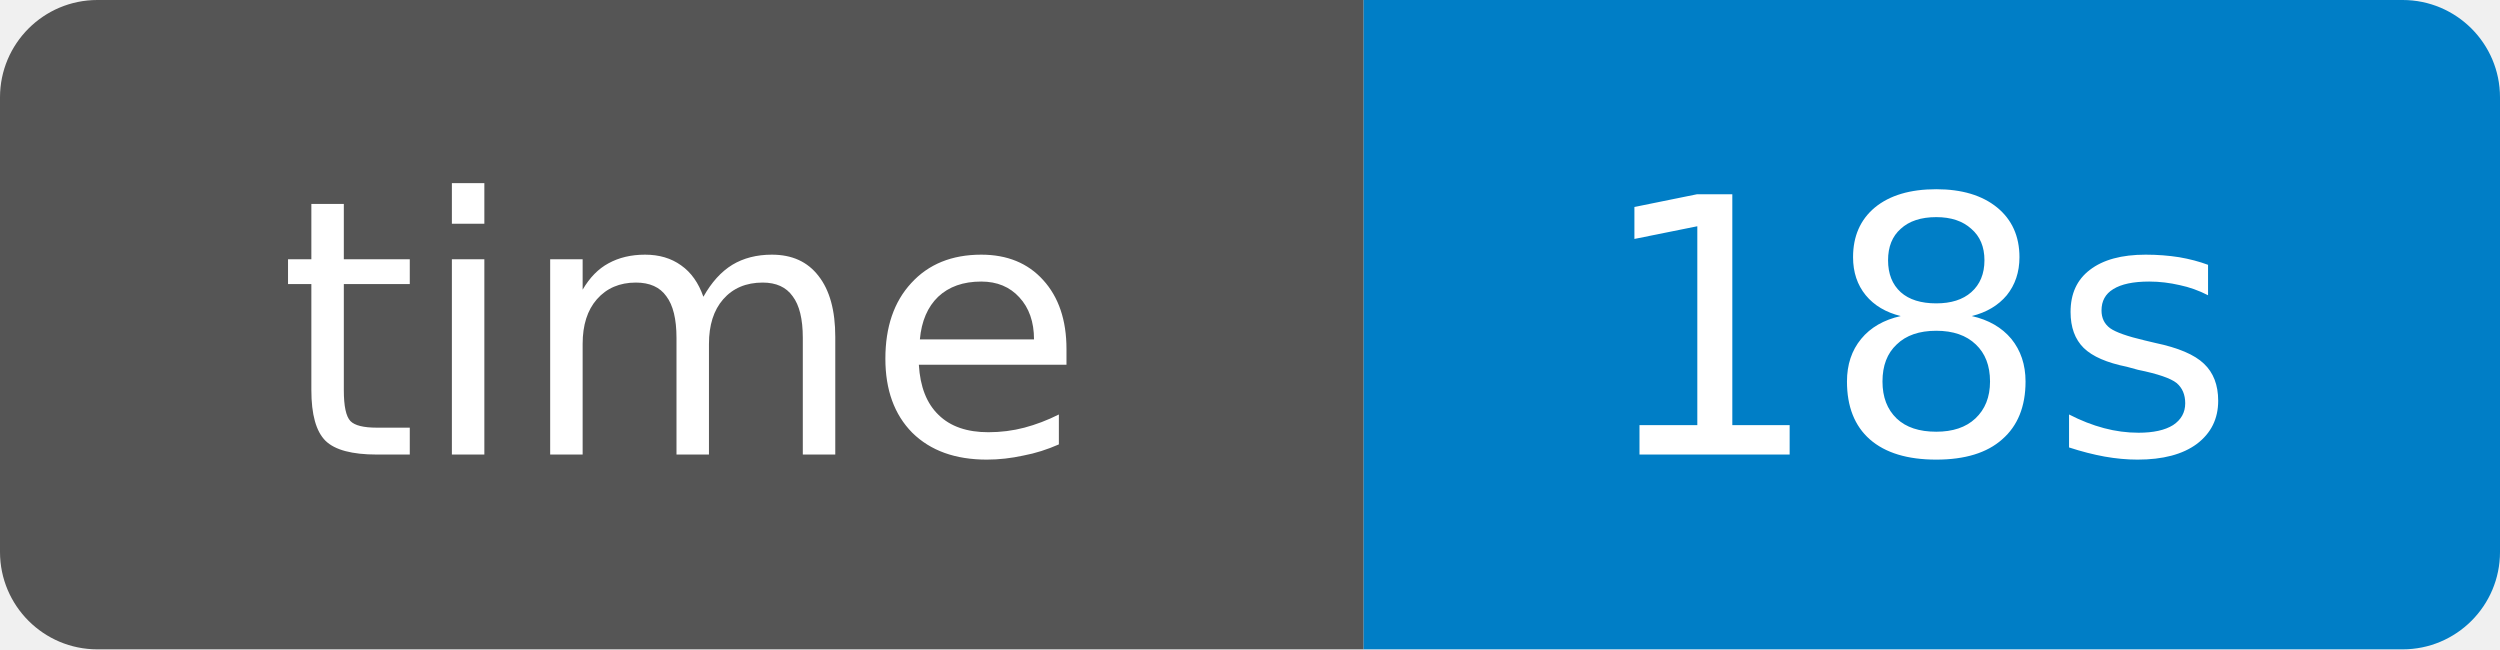
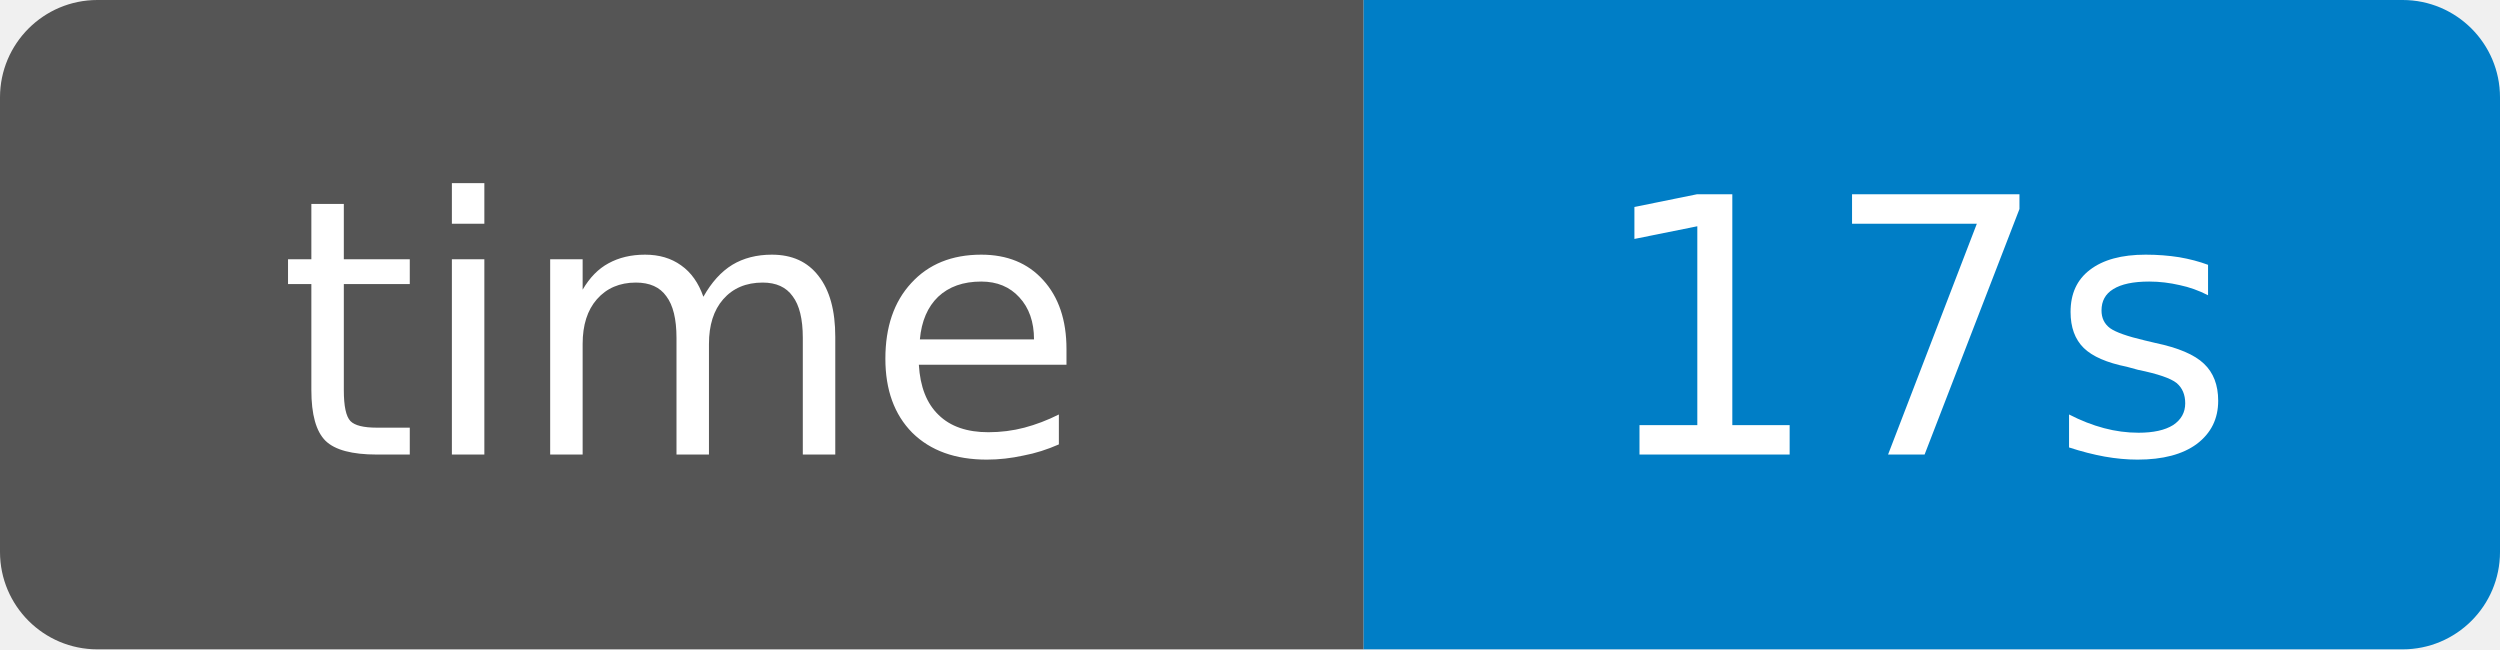
- <svg xmlns="http://www.w3.org/2000/svg" width="77" height="20" role="img" aria-label="time: 18s">
+ <svg xmlns="http://www.w3.org/2000/svg" width="77" height="20" role="img" aria-label="time: 17s">
  <clipPath id="r">
    <rect width="77" height="20" rx="3" fill="#fff" />
  </clipPath>
  <g clip-path="url(#r)">
    <rect width="42" height="20" fill="#555" />
    <rect x="42" width="35" height="20" fill="#007ec6" />
  </g>
  <g fill="#fff" text-anchor="middle" font-family="Verdana,Geneva,DejaVu Sans,sans-serif" font-size="11">
    <text x="21" y="14">time</text>
-     <text x="59" y="14">18s</text>
+     <text x="59" y="14">17s</text>
  </g>
</svg>
